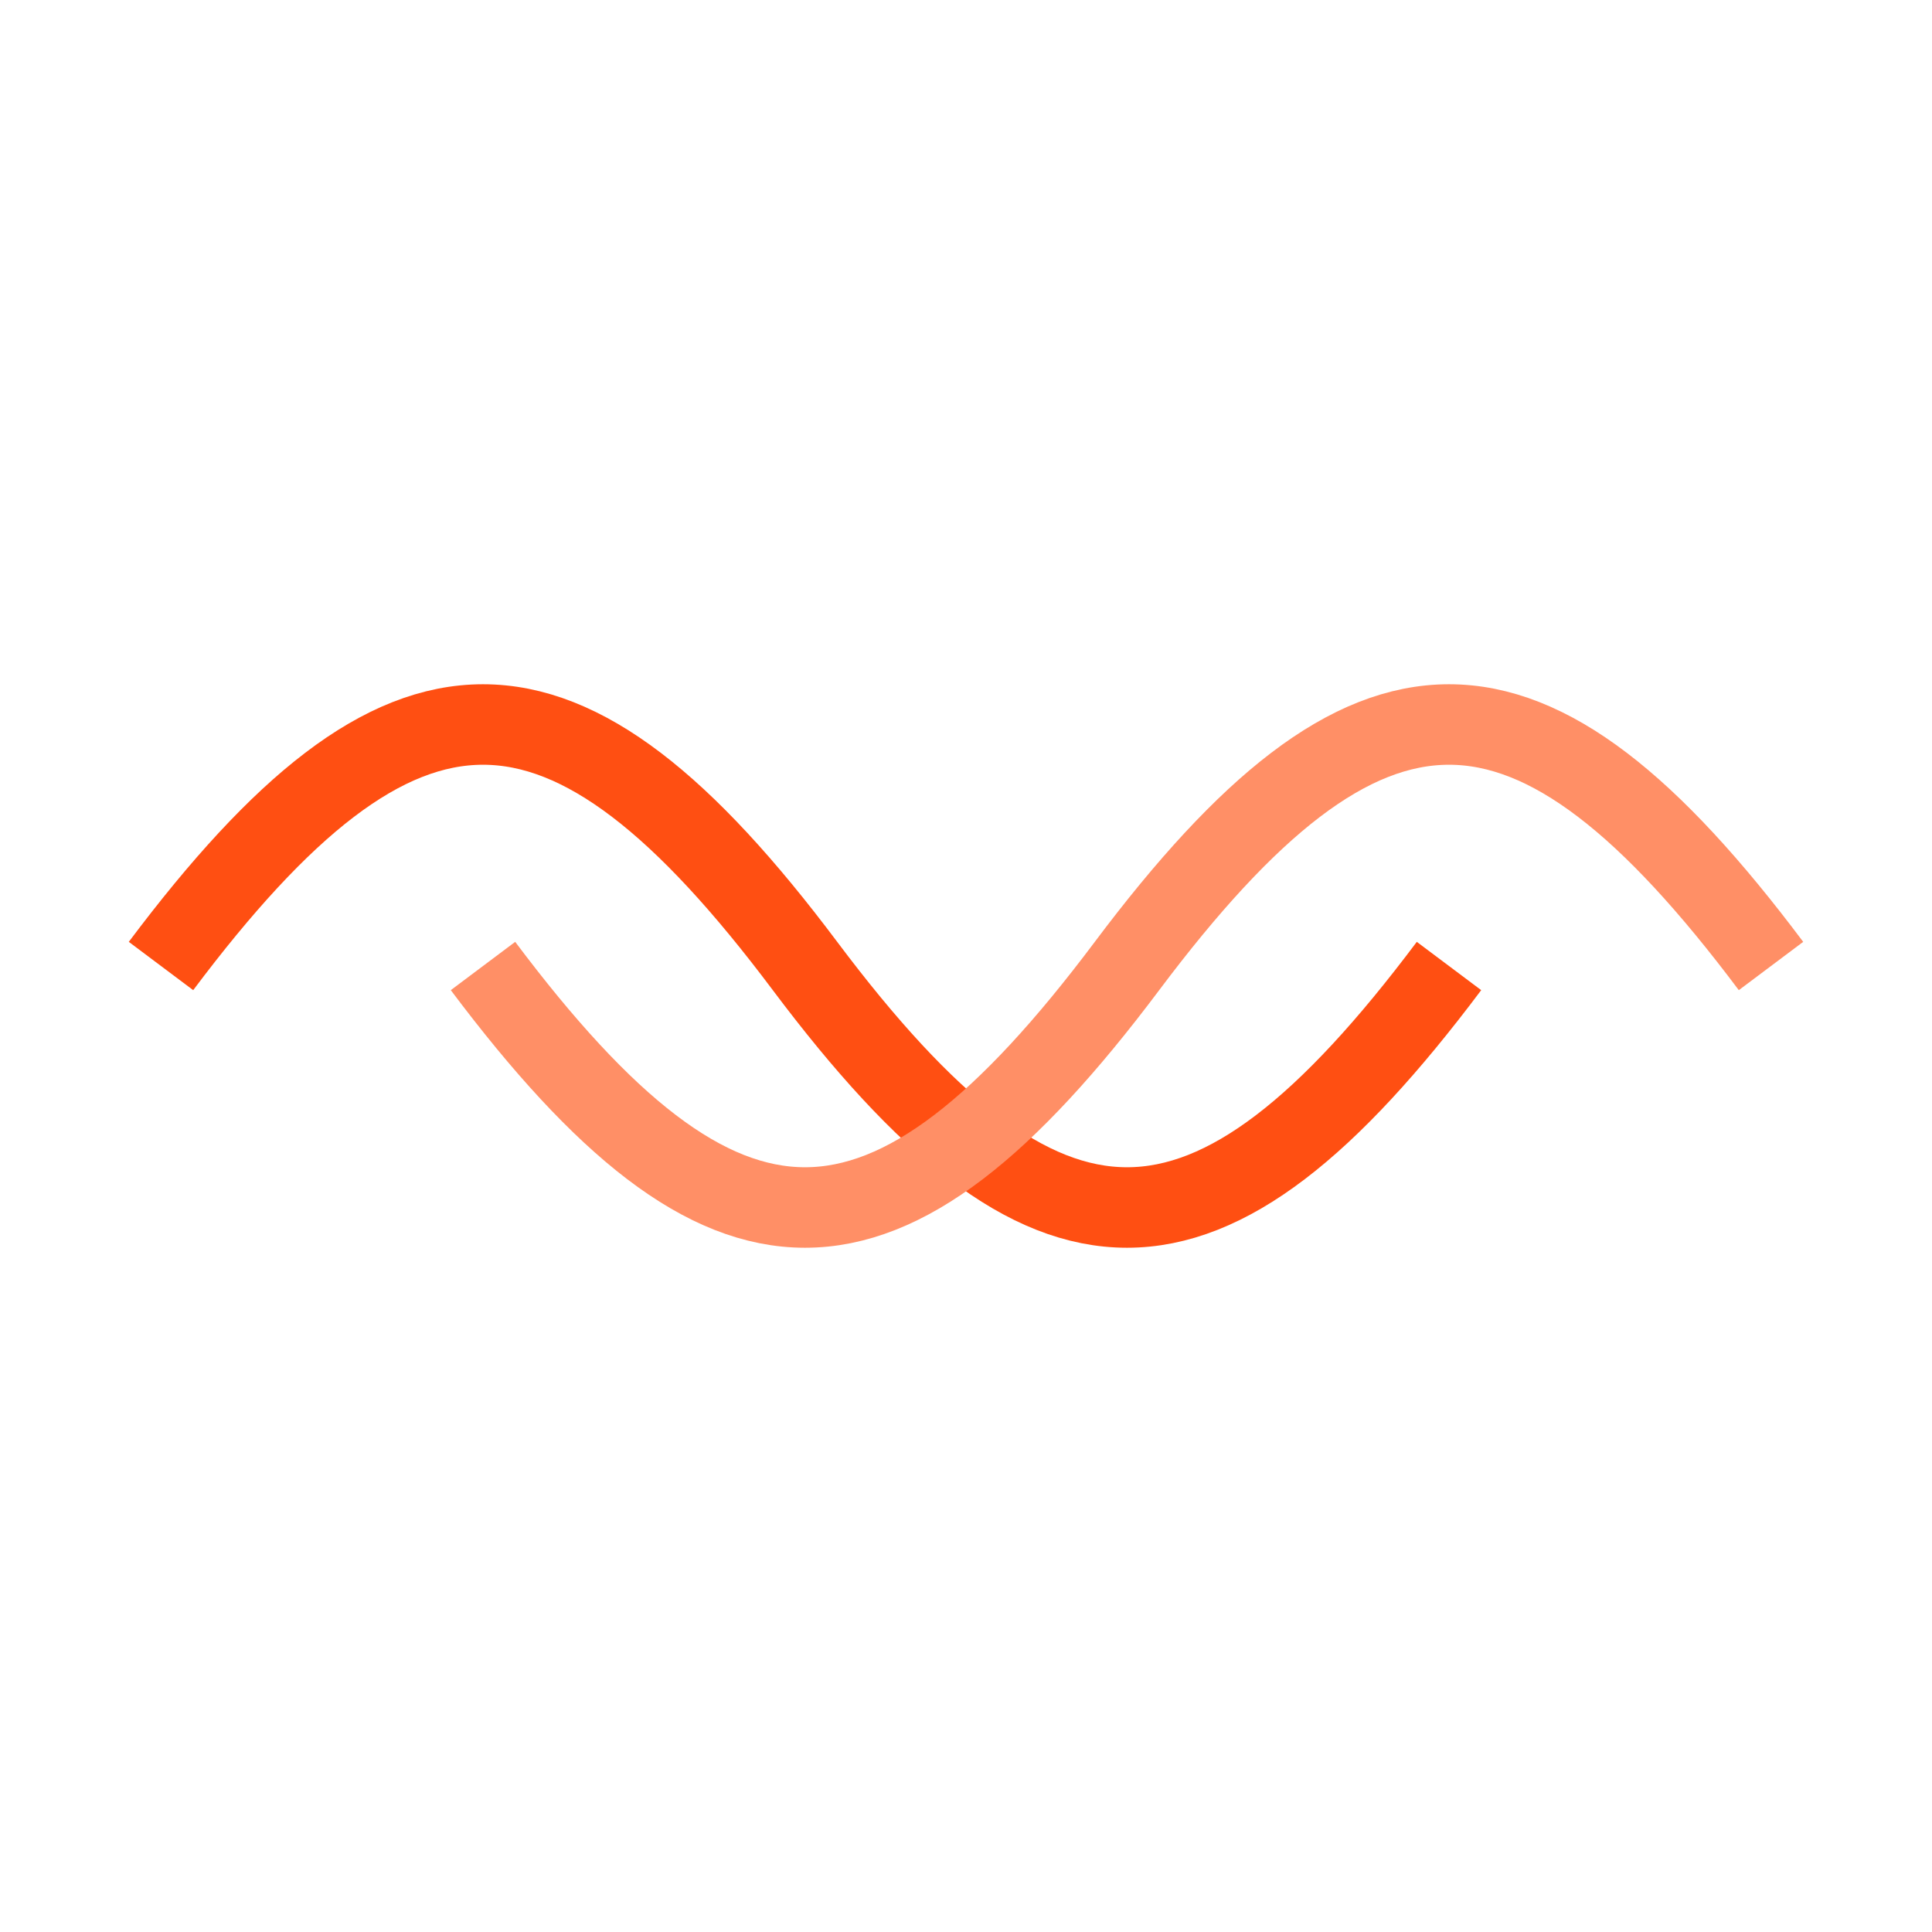
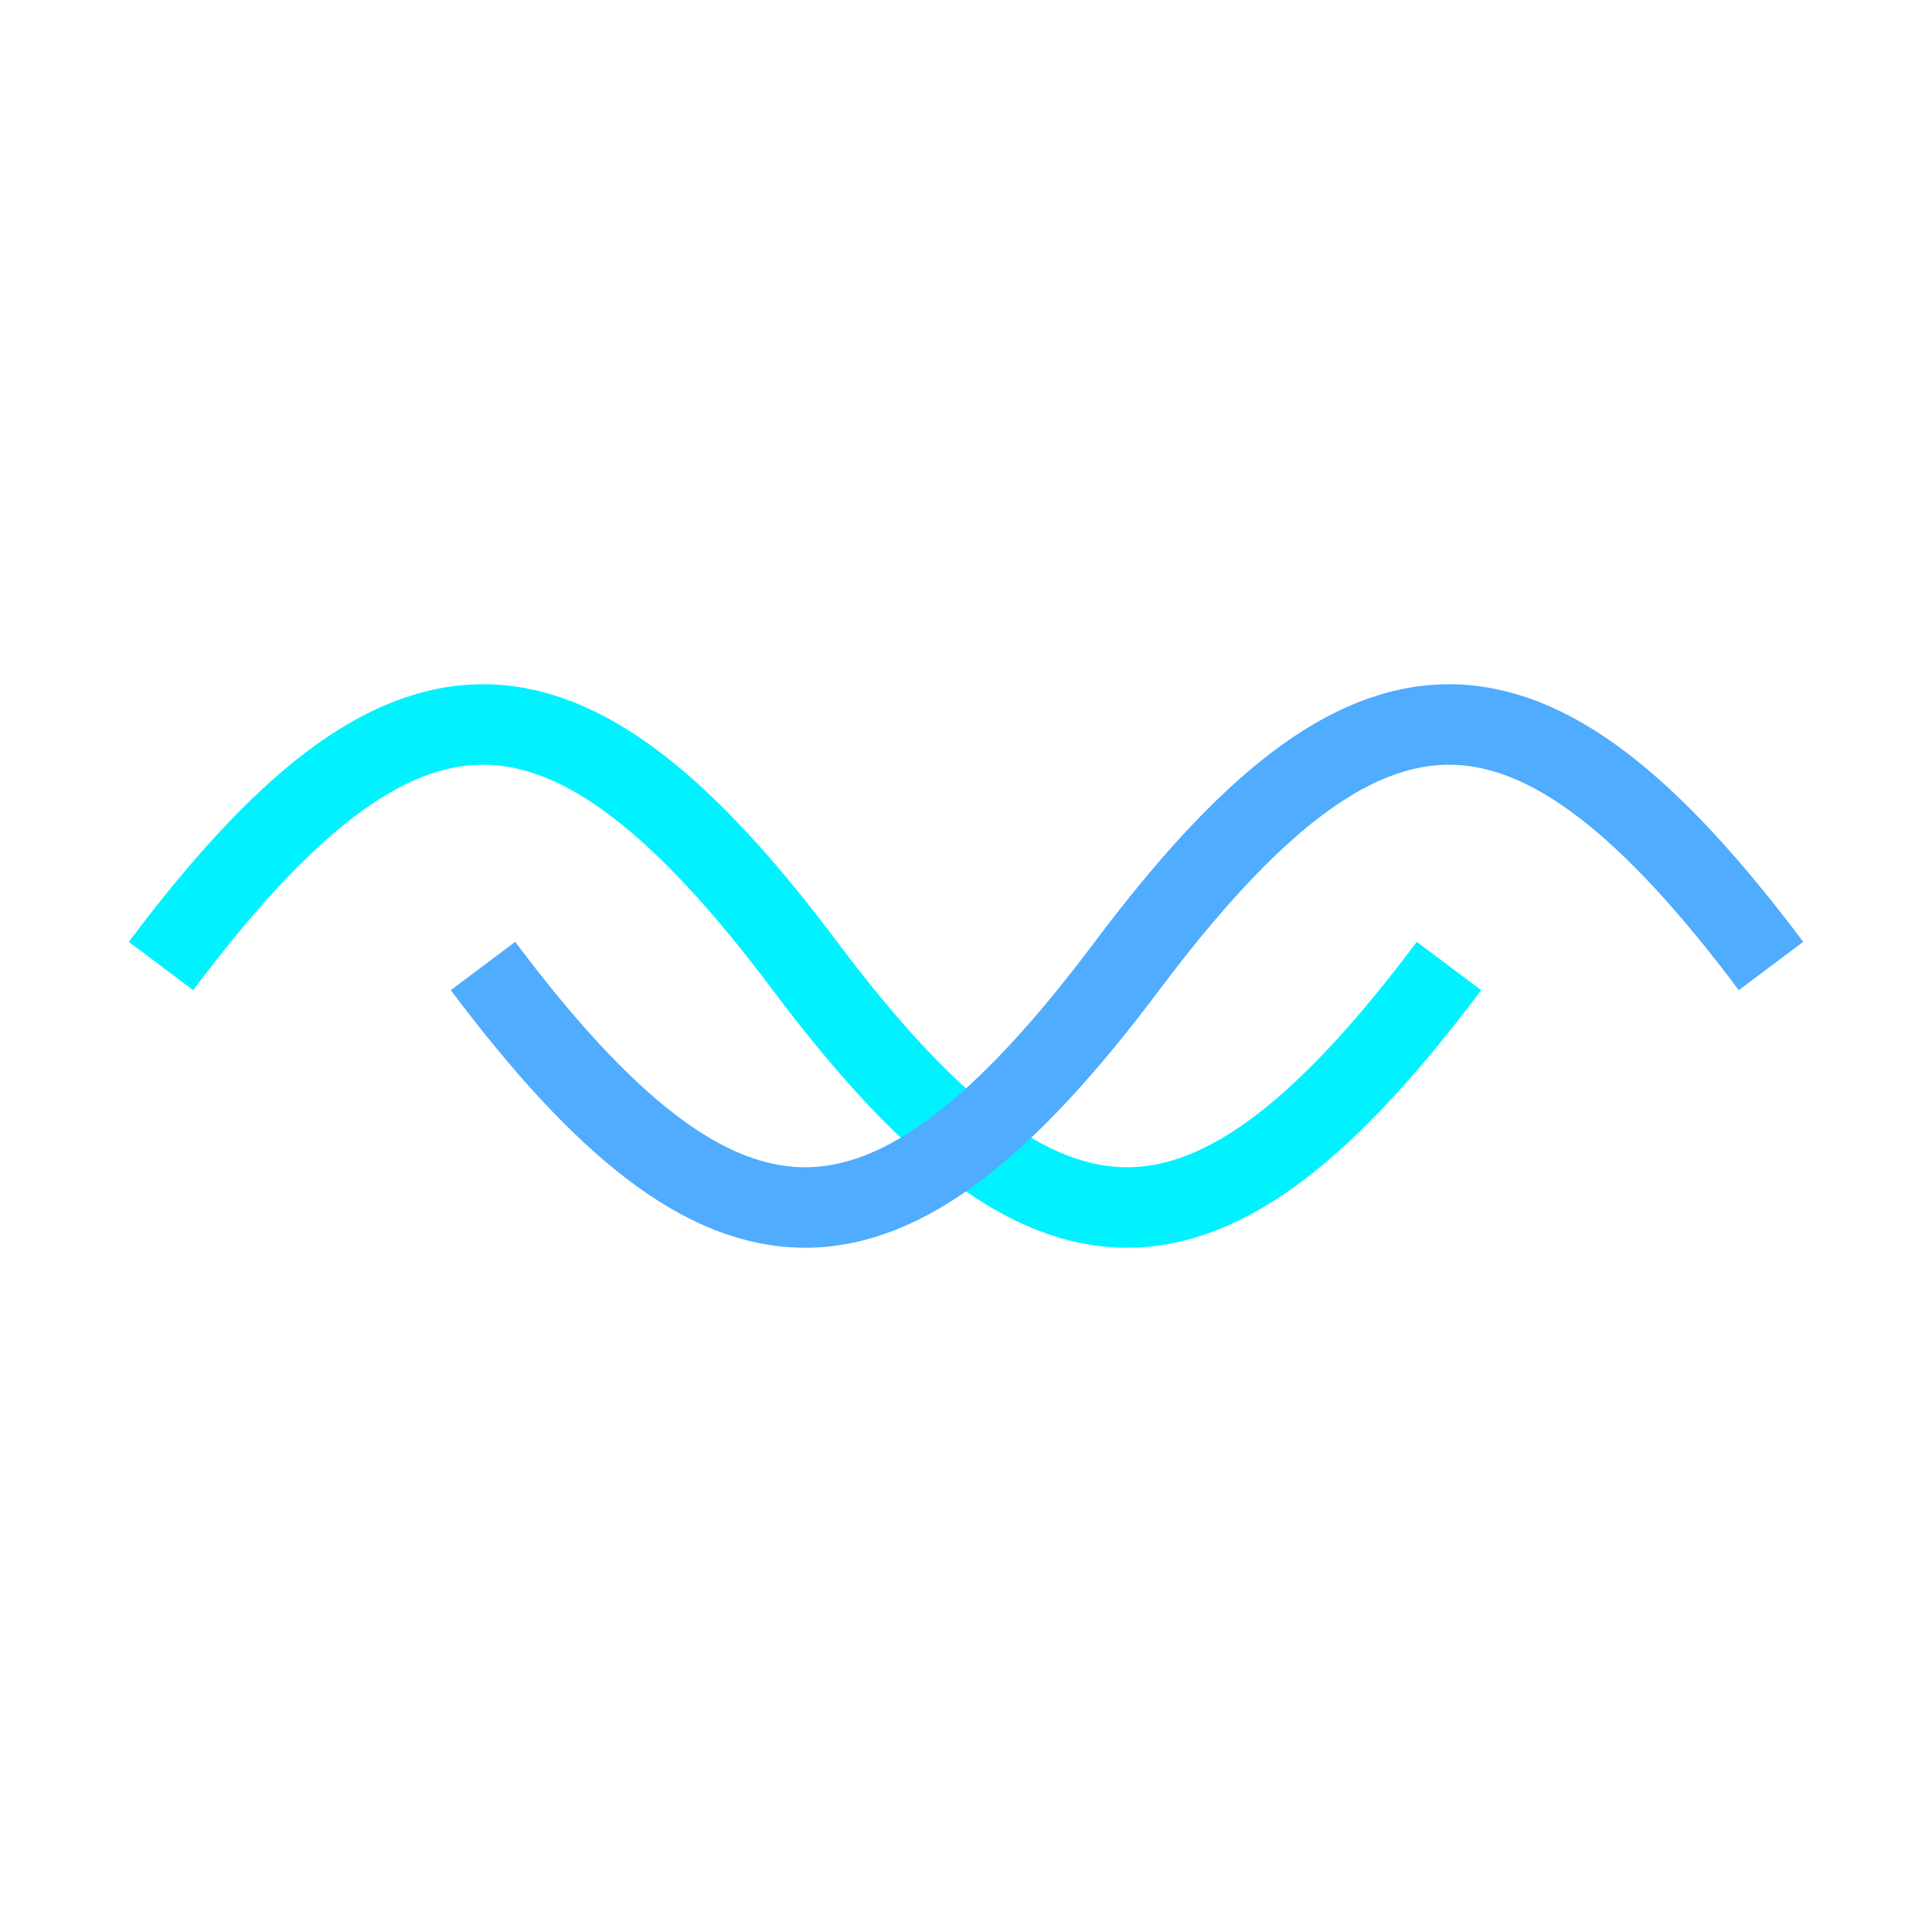
<svg xmlns="http://www.w3.org/2000/svg" viewBox="0 0 24 24" fill="none">
-   <path d="M2 12c3-4 5-4 8 0s5 4 8 0" stroke="#ff4f12" strokeWidth="4.2" strokeLinecap="round" />
-   <path d="M6 12c3 4 5 4 8 0s5-4 8 0" stroke="#ff8f66" strokeWidth="3.6" strokeLinecap="round" />
+   <path d="M2 12c3-4 5-4 8 0s5 4 8 0" stroke="#00f2fe" strokeWidth="4.2" strokeLinecap="round" />
+   <path d="M6 12c3 4 5 4 8 0s5-4 8 0" stroke="#4facfe" strokeWidth="3.6" strokeLinecap="round" />
</svg>
